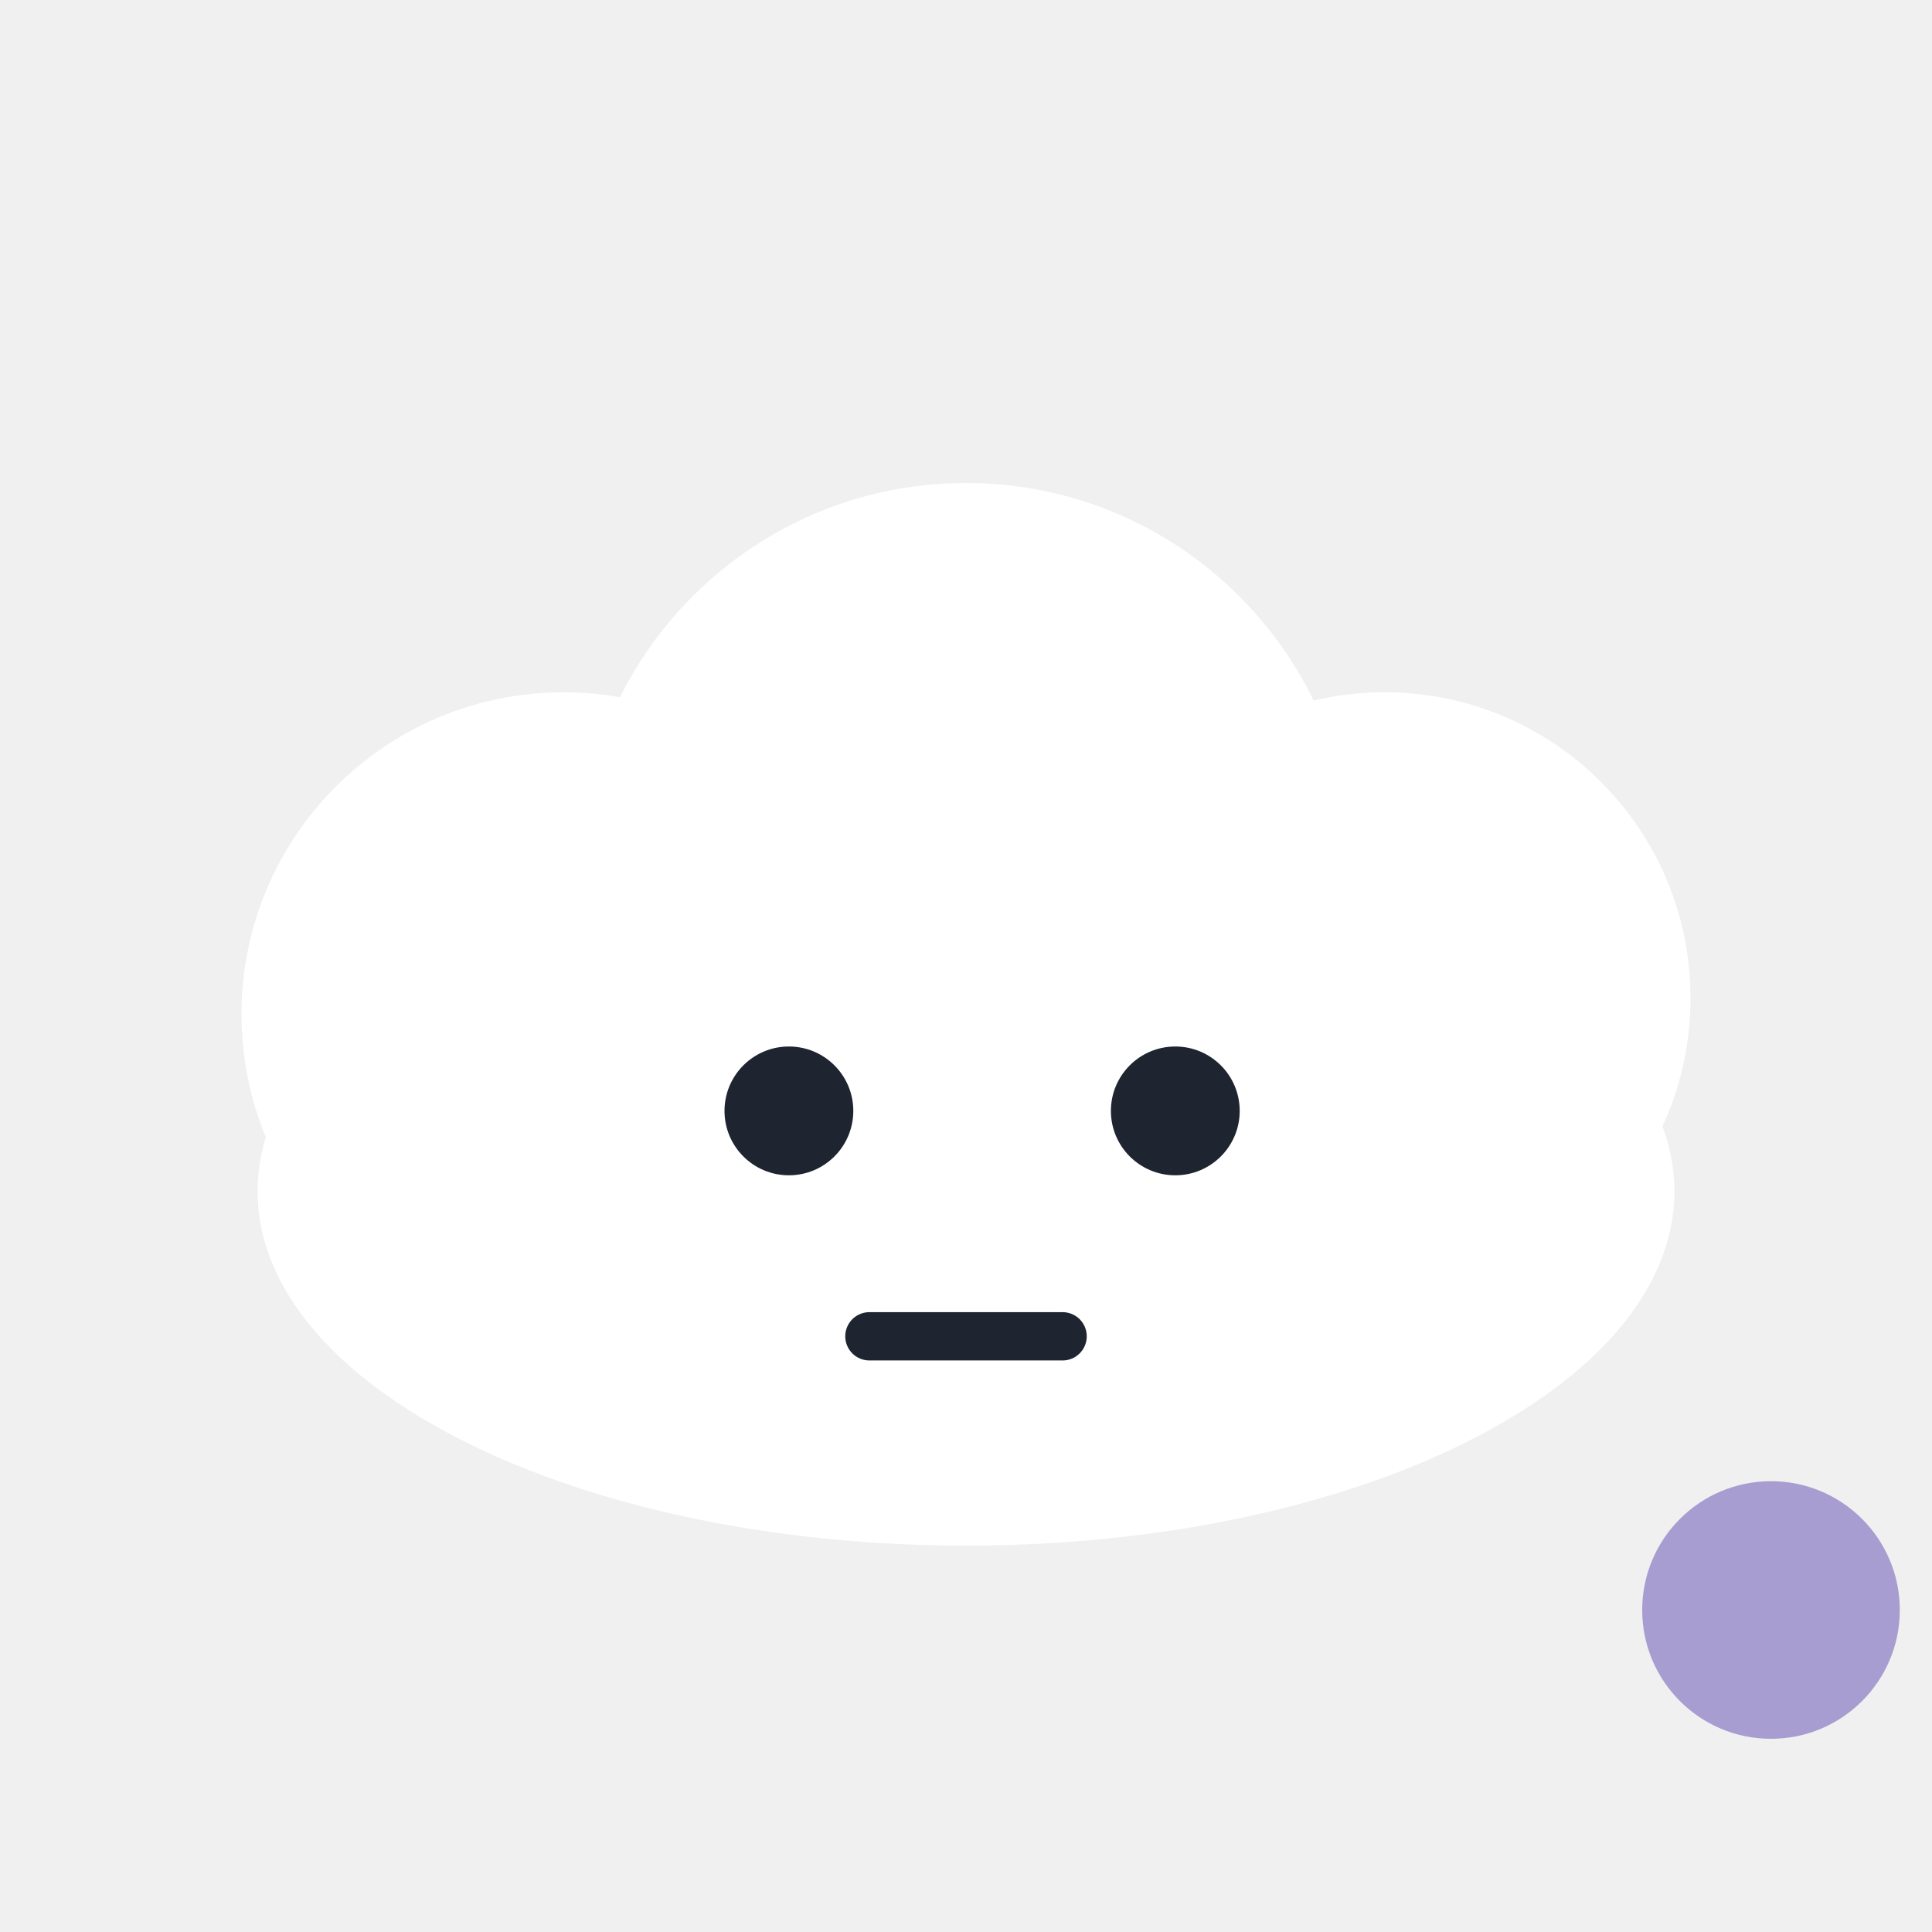
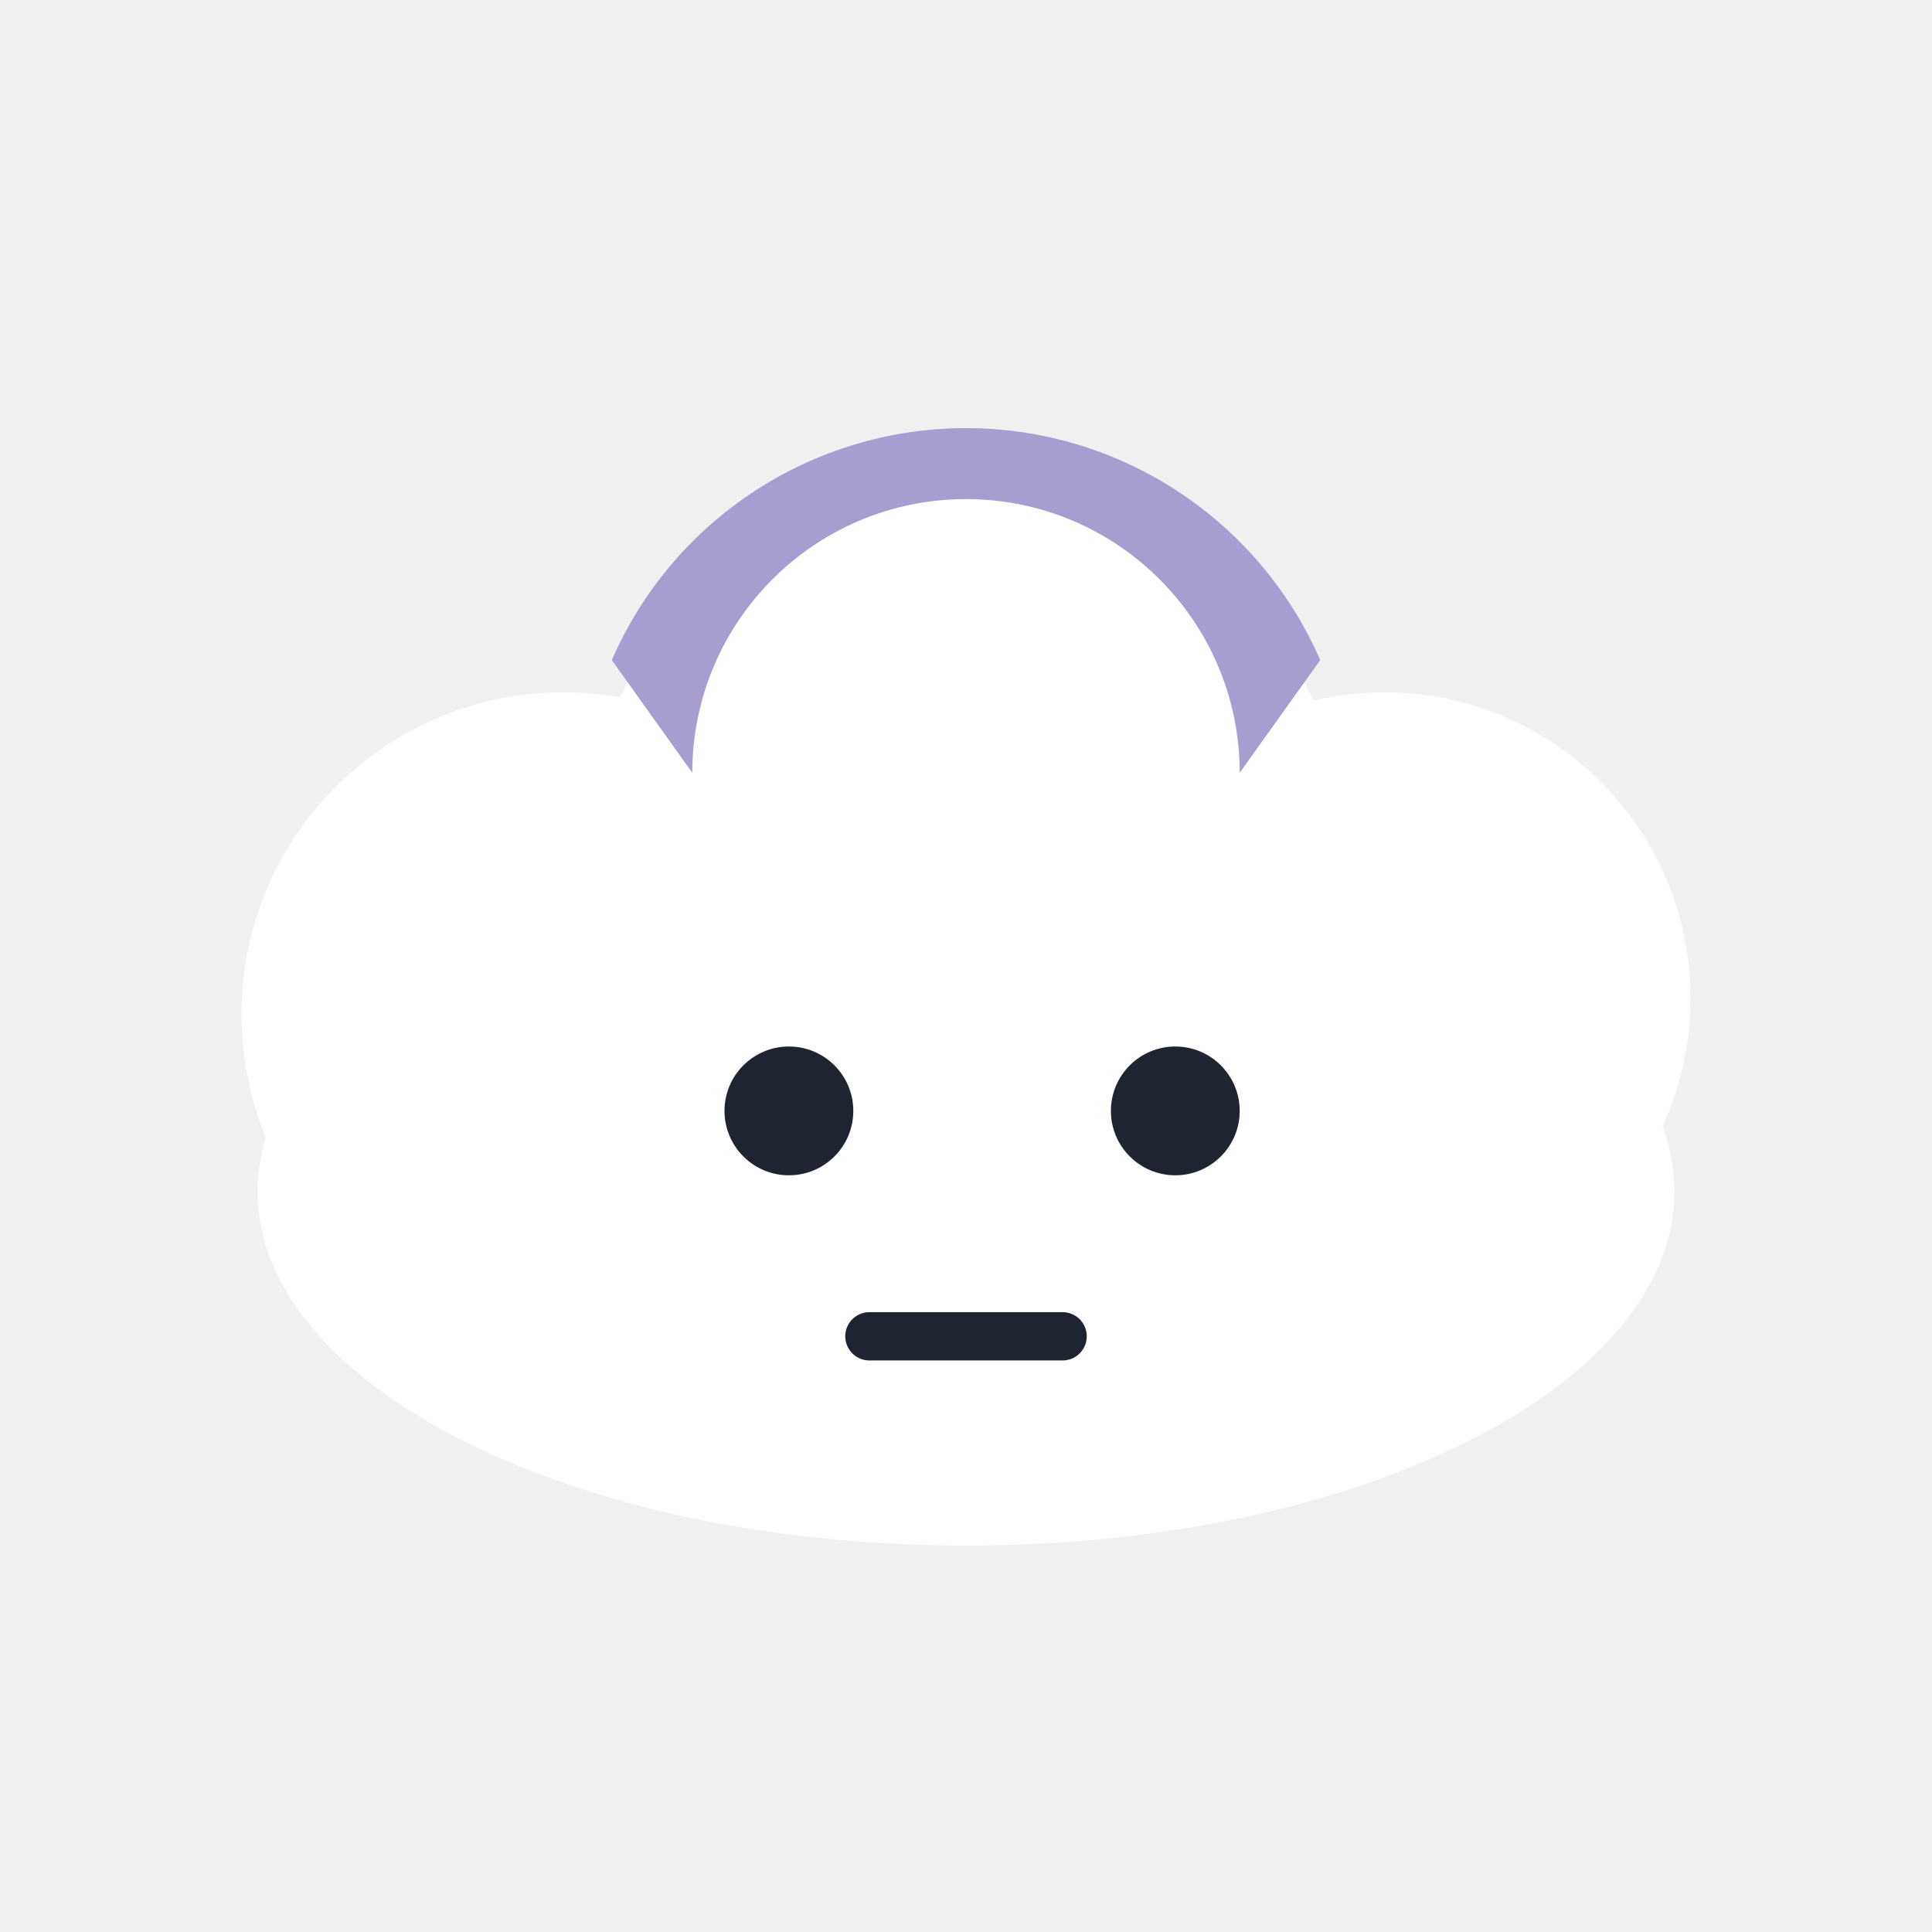
<svg xmlns="http://www.w3.org/2000/svg" viewBox="0 0 120 120">
  <g>
    <ellipse cx="60" cy="74" rx="44" ry="22" fill="#FFFFFF" />
    <circle cx="60" cy="54" r="24" fill="#FFFFFF" />
    <circle cx="35" cy="63" r="20" fill="#FFFFFF" />
    <circle cx="86" cy="62" r="19" fill="#FFFFFF" />
  </g>
  <g>
-     <circle cx="110" cy="100" r="8" fill="#A79DD1" />
+     <path d="M38 41 A24 24 0 0 1 82 41 L77 48 A17 17 0 0 0 43 48 Z" fill="#A79DD1" />
  </g>
  <circle cx="49" cy="69" r="4" fill="#1E2430" />
  <circle cx="73" cy="69" r="4" fill="#1E2430" />
  <path d="M54 83h12" stroke="#1E2430" stroke-width="3" stroke-linecap="round" />
</svg>
